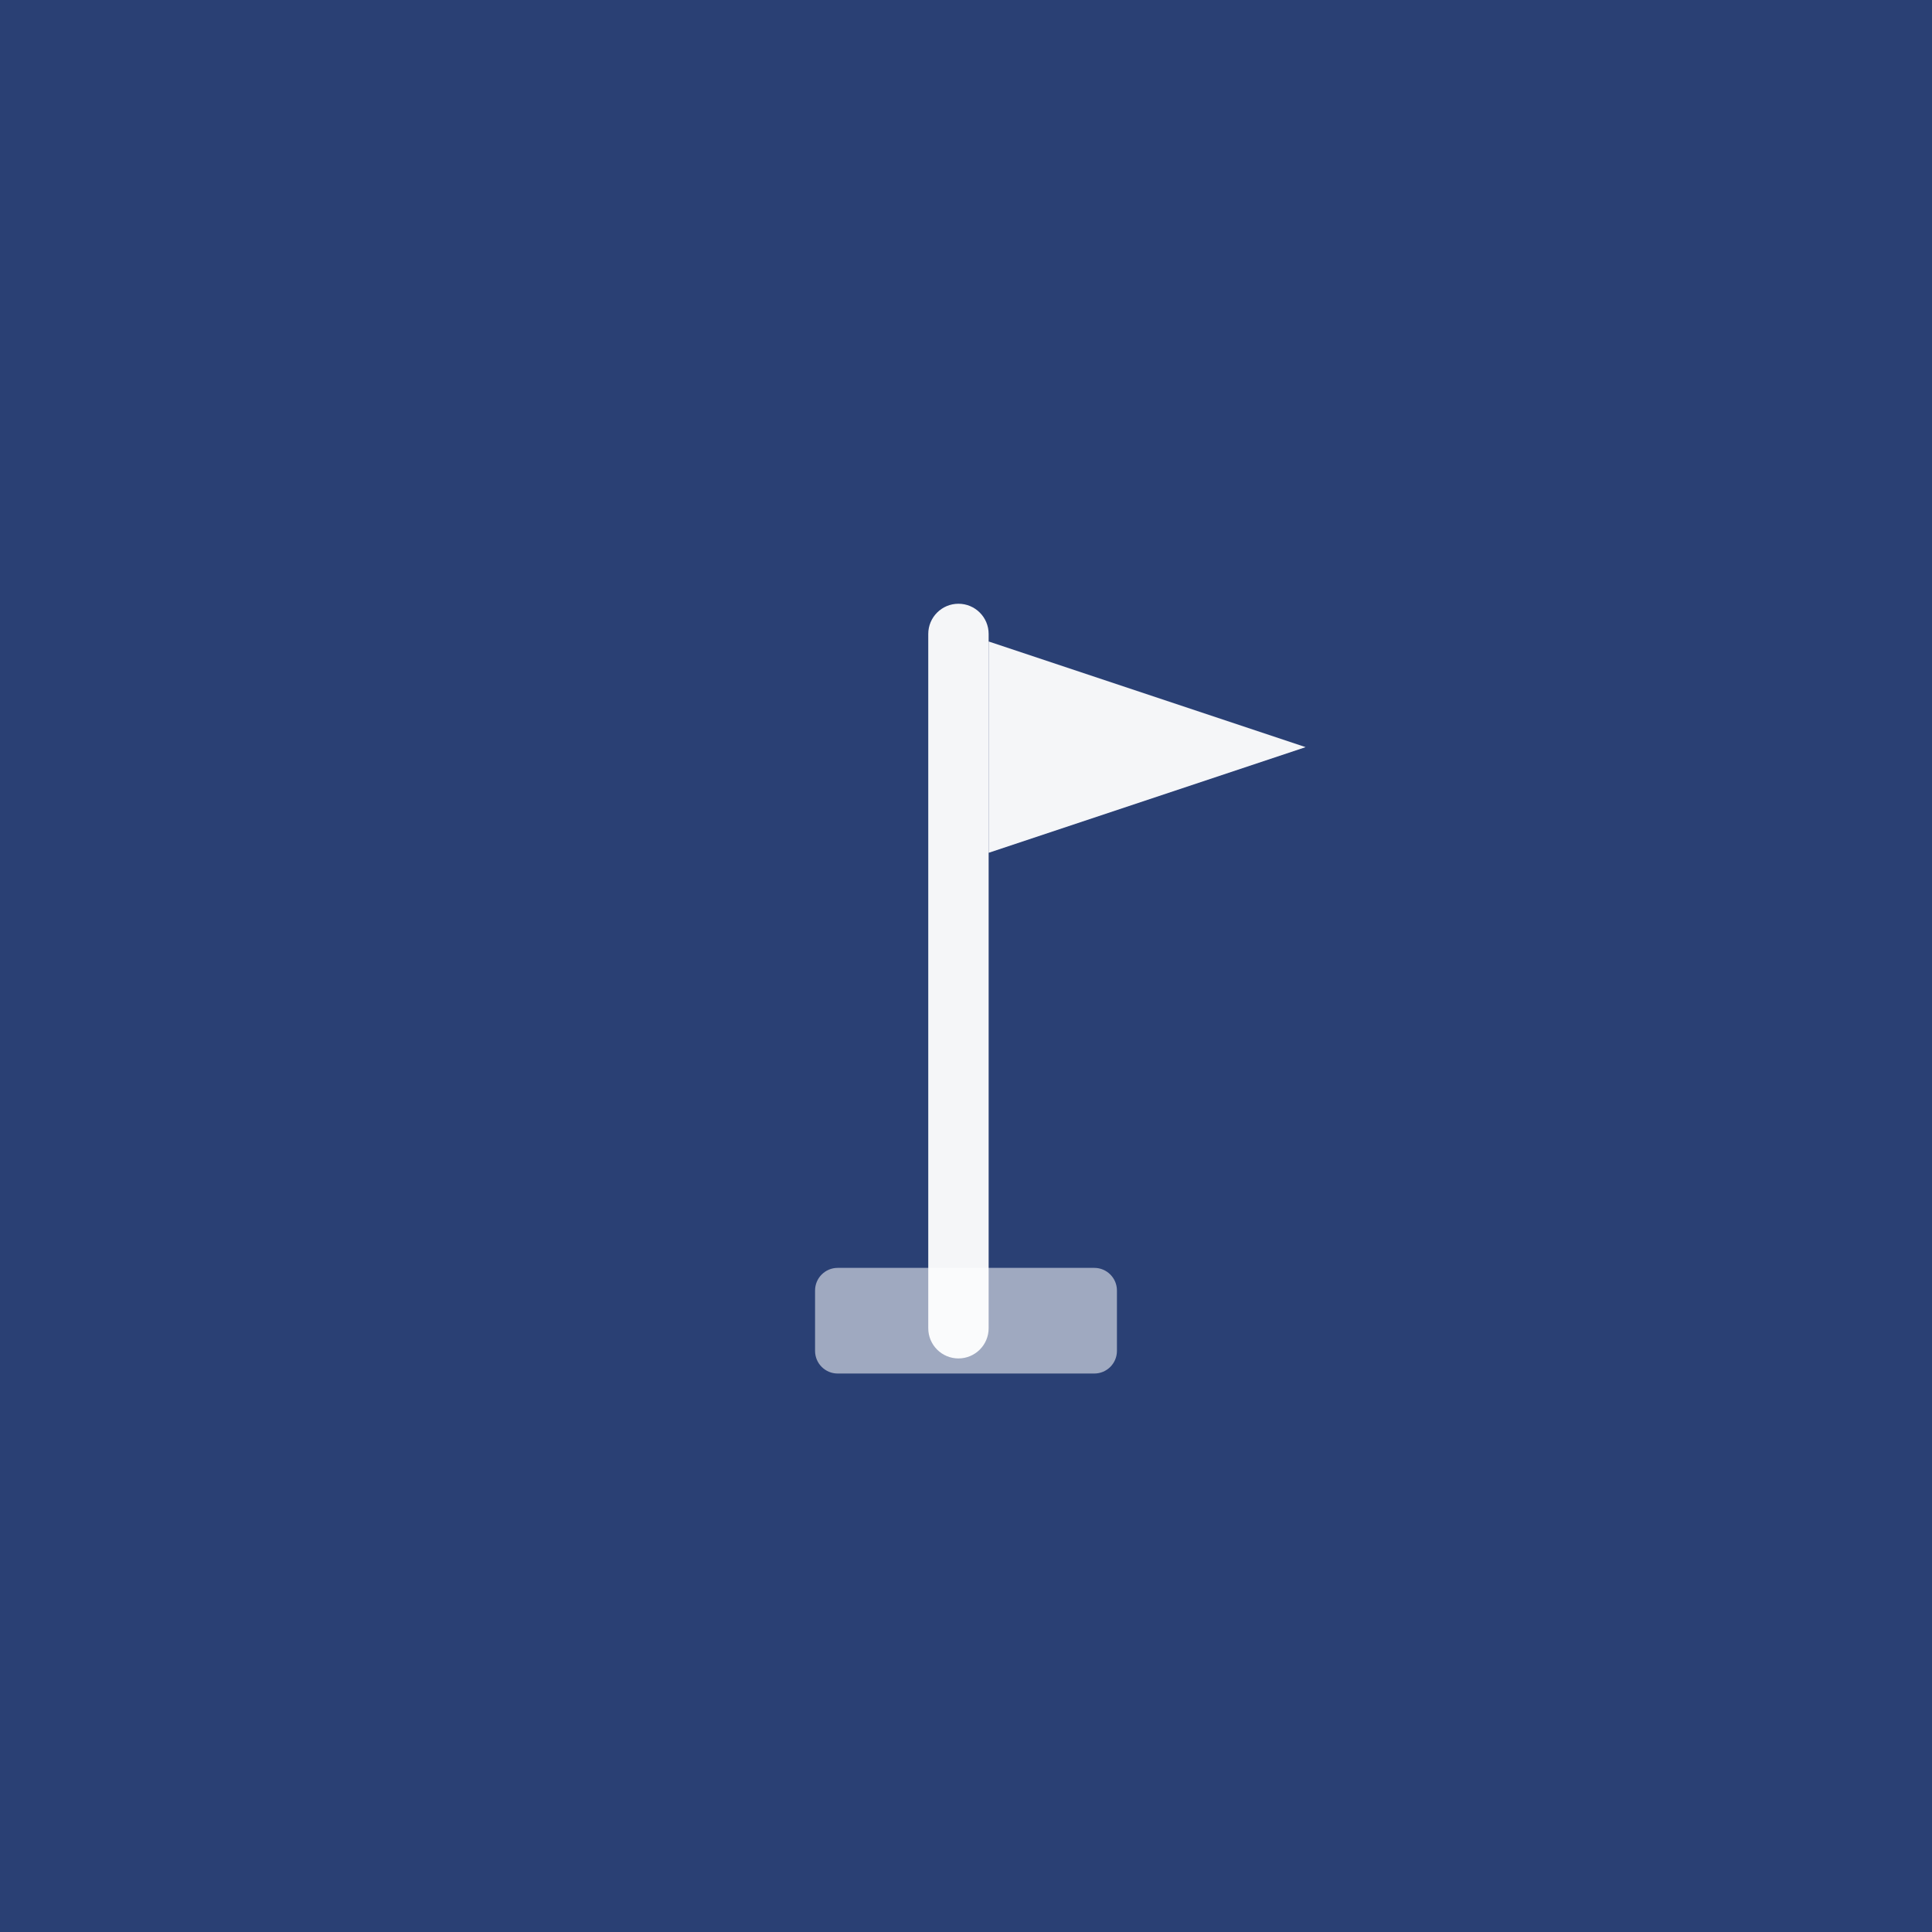
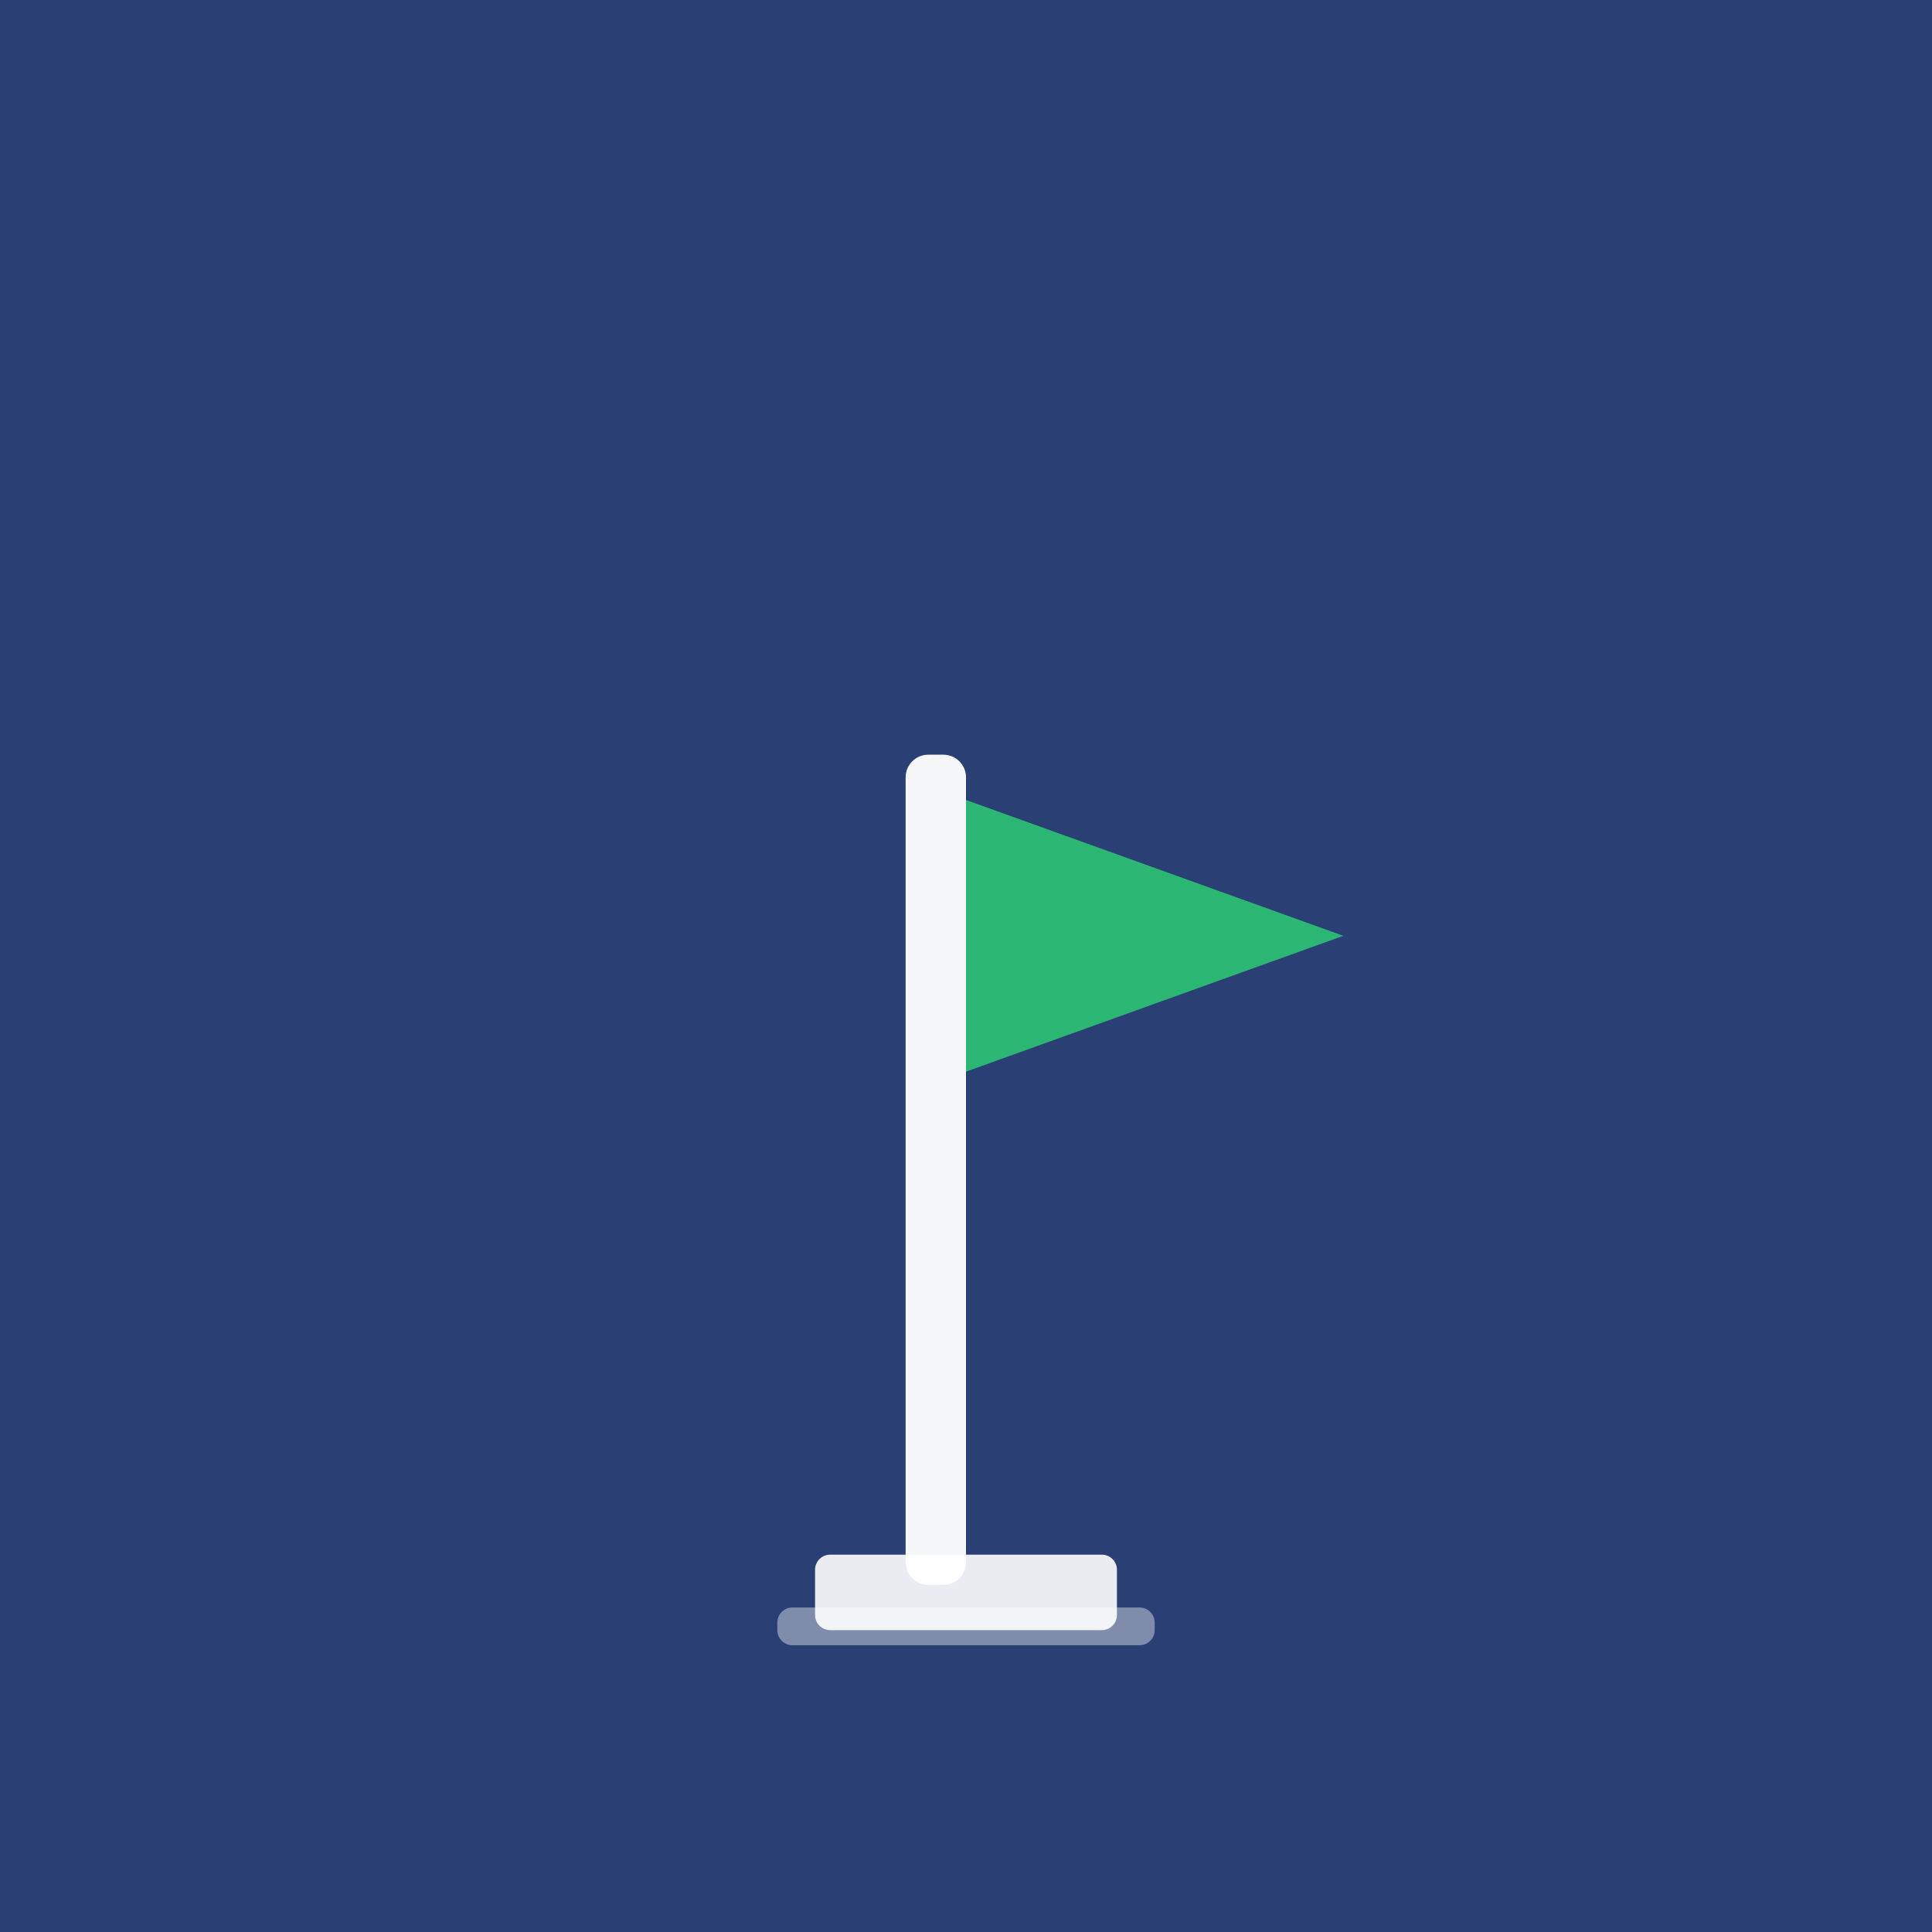
- <svg xmlns="http://www.w3.org/2000/svg" viewBox="0 0 512 512">
+ <svg xmlns="http://www.w3.org/2000/svg" viewBox="0 0 512 512" role="img" aria-label="Hito">
  <rect width="512" height="512" fill="#2A4074" />
-   <rect x="216" y="336" width="80" height="28" rx="6" fill="#fff" opacity=".55" />
-   <rect x="246" y="160" width="16" height="200" rx="8" fill="#fff" opacity=".95" />
-   <path d="M262 170 L346 198 L262 226 Z" fill="#fff" opacity=".95" />
+   <rect x="240" y="200" width="16" height="220" rx="6" fill="#fff" opacity=".95" />
+   <path d="M256 212 L356 248 L256 284 Z" fill="#2BB673" />
+   <rect x="216" y="412" width="80" height="20" rx="4" fill="#fff" opacity=".9" />
+   <rect x="206" y="426" width="100" height="10" rx="4" fill="#fff" opacity=".4" />
</svg>
